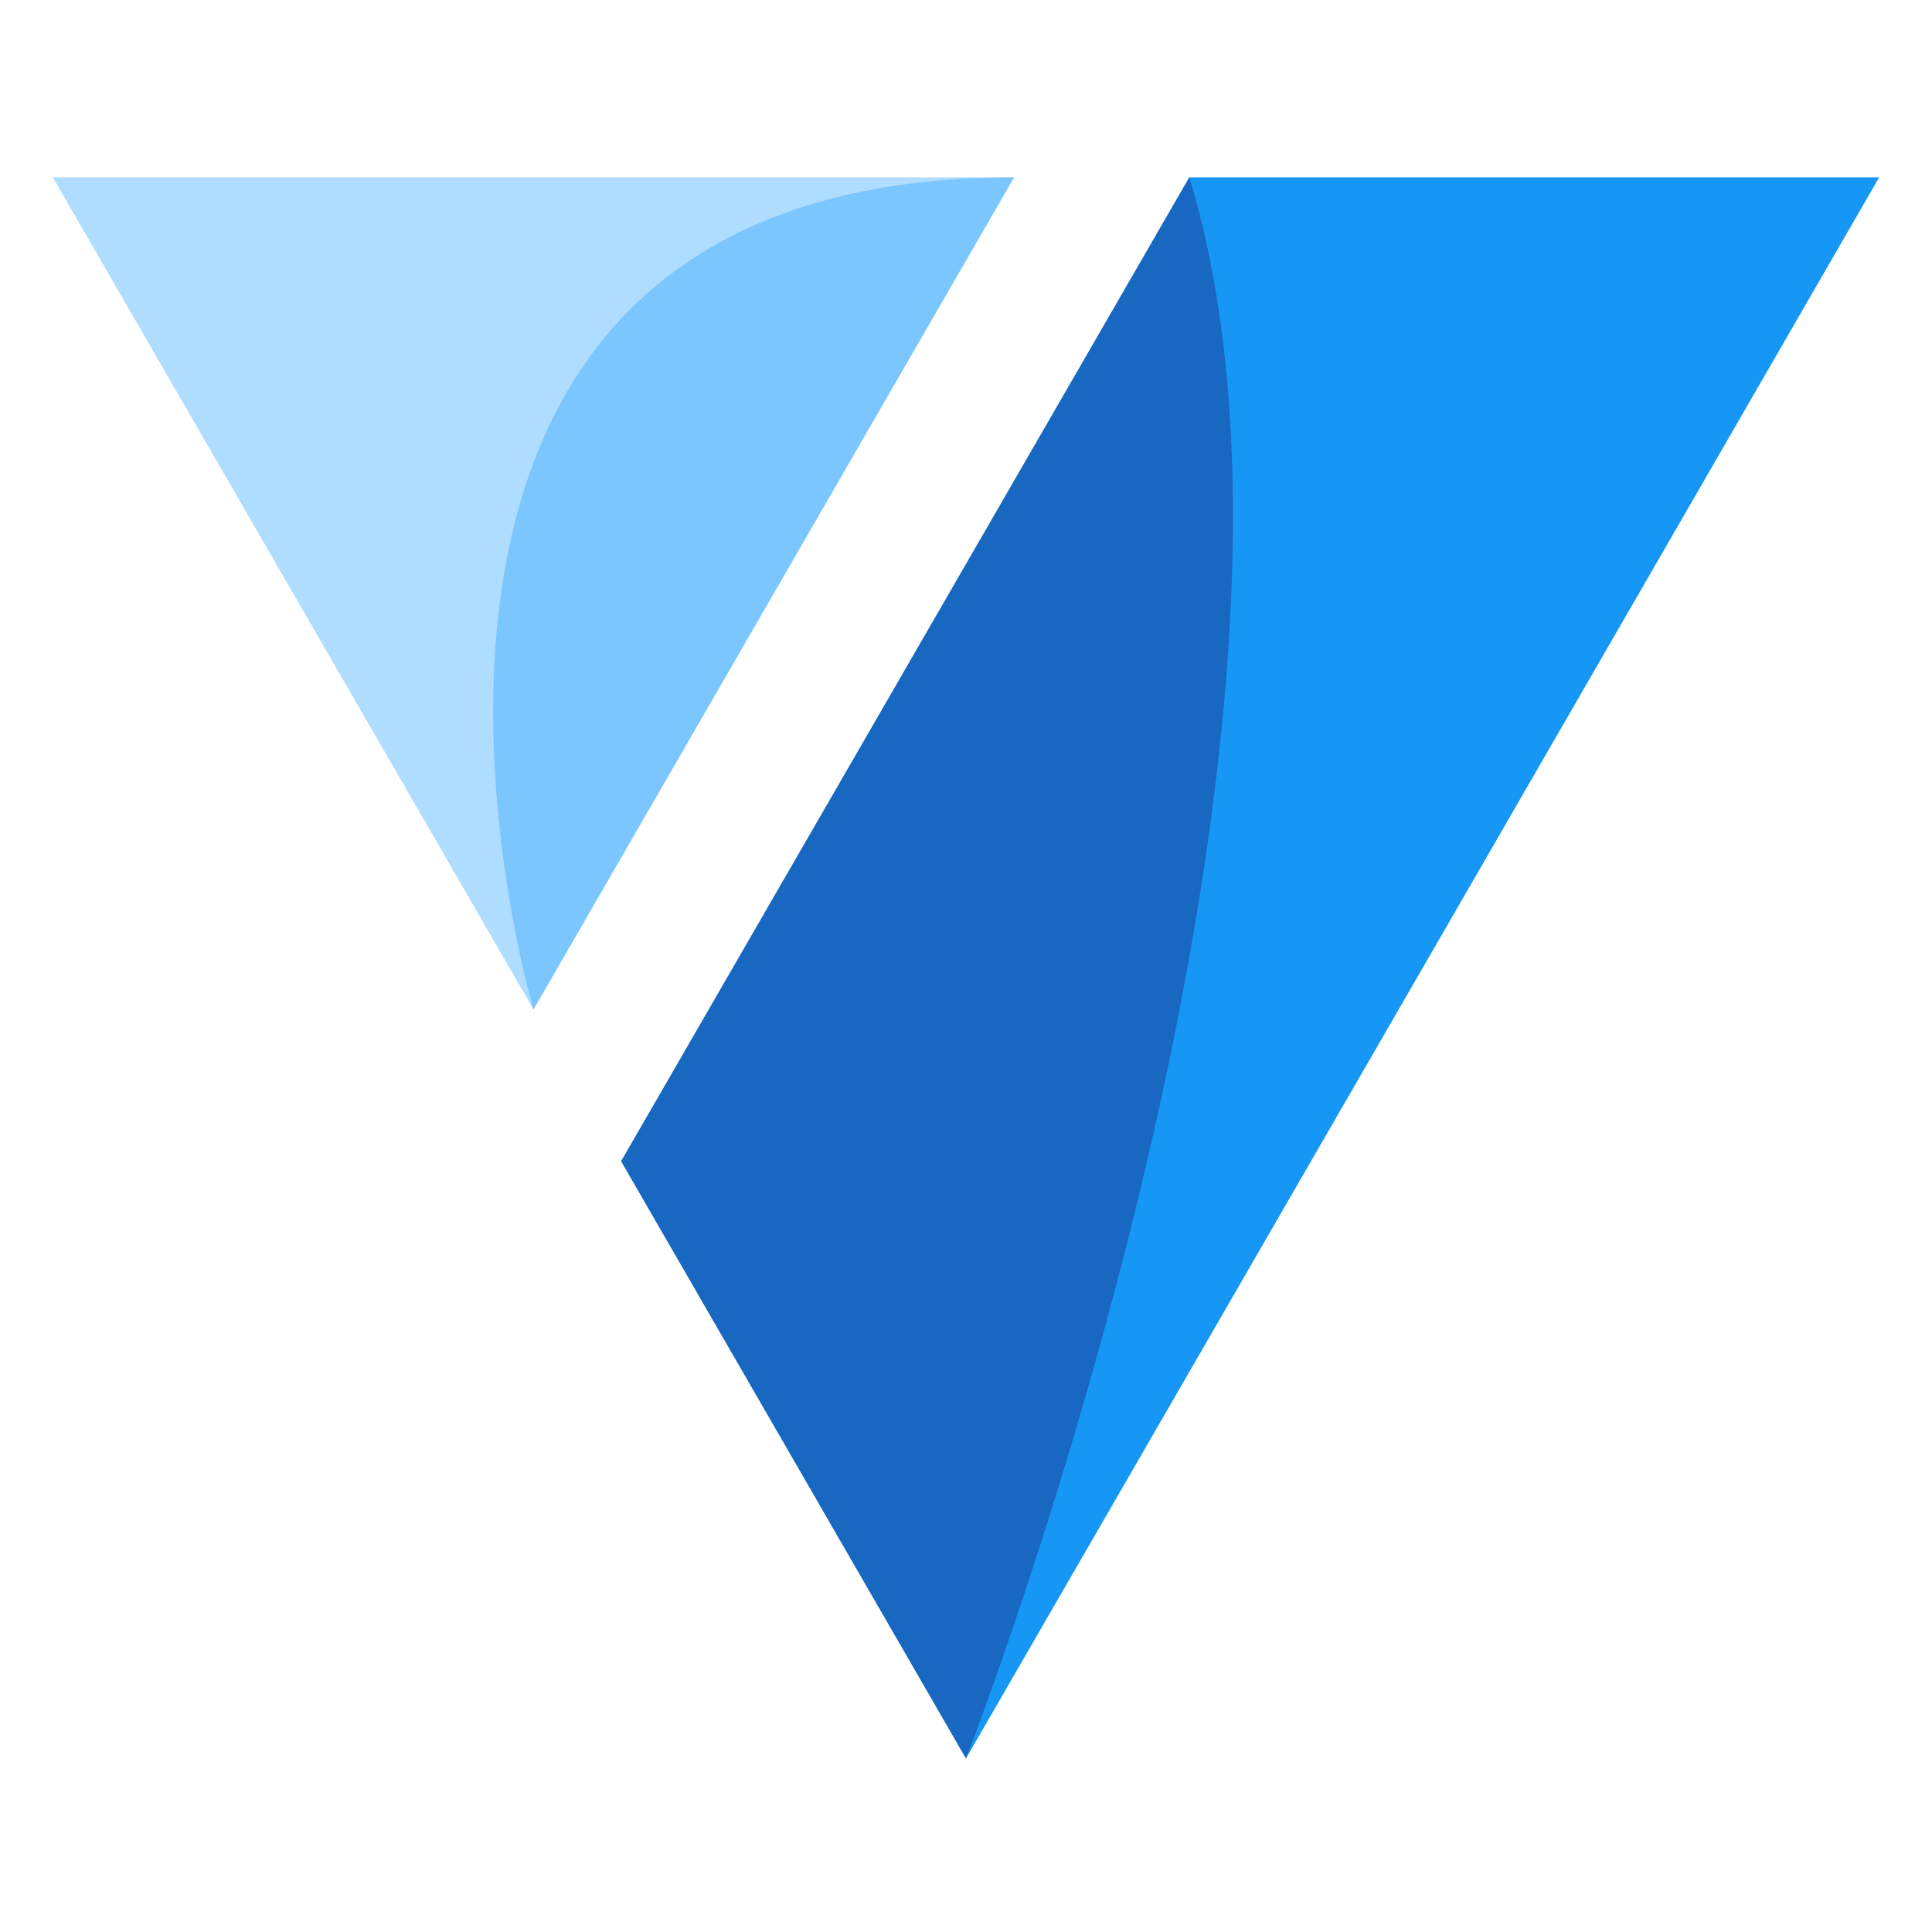
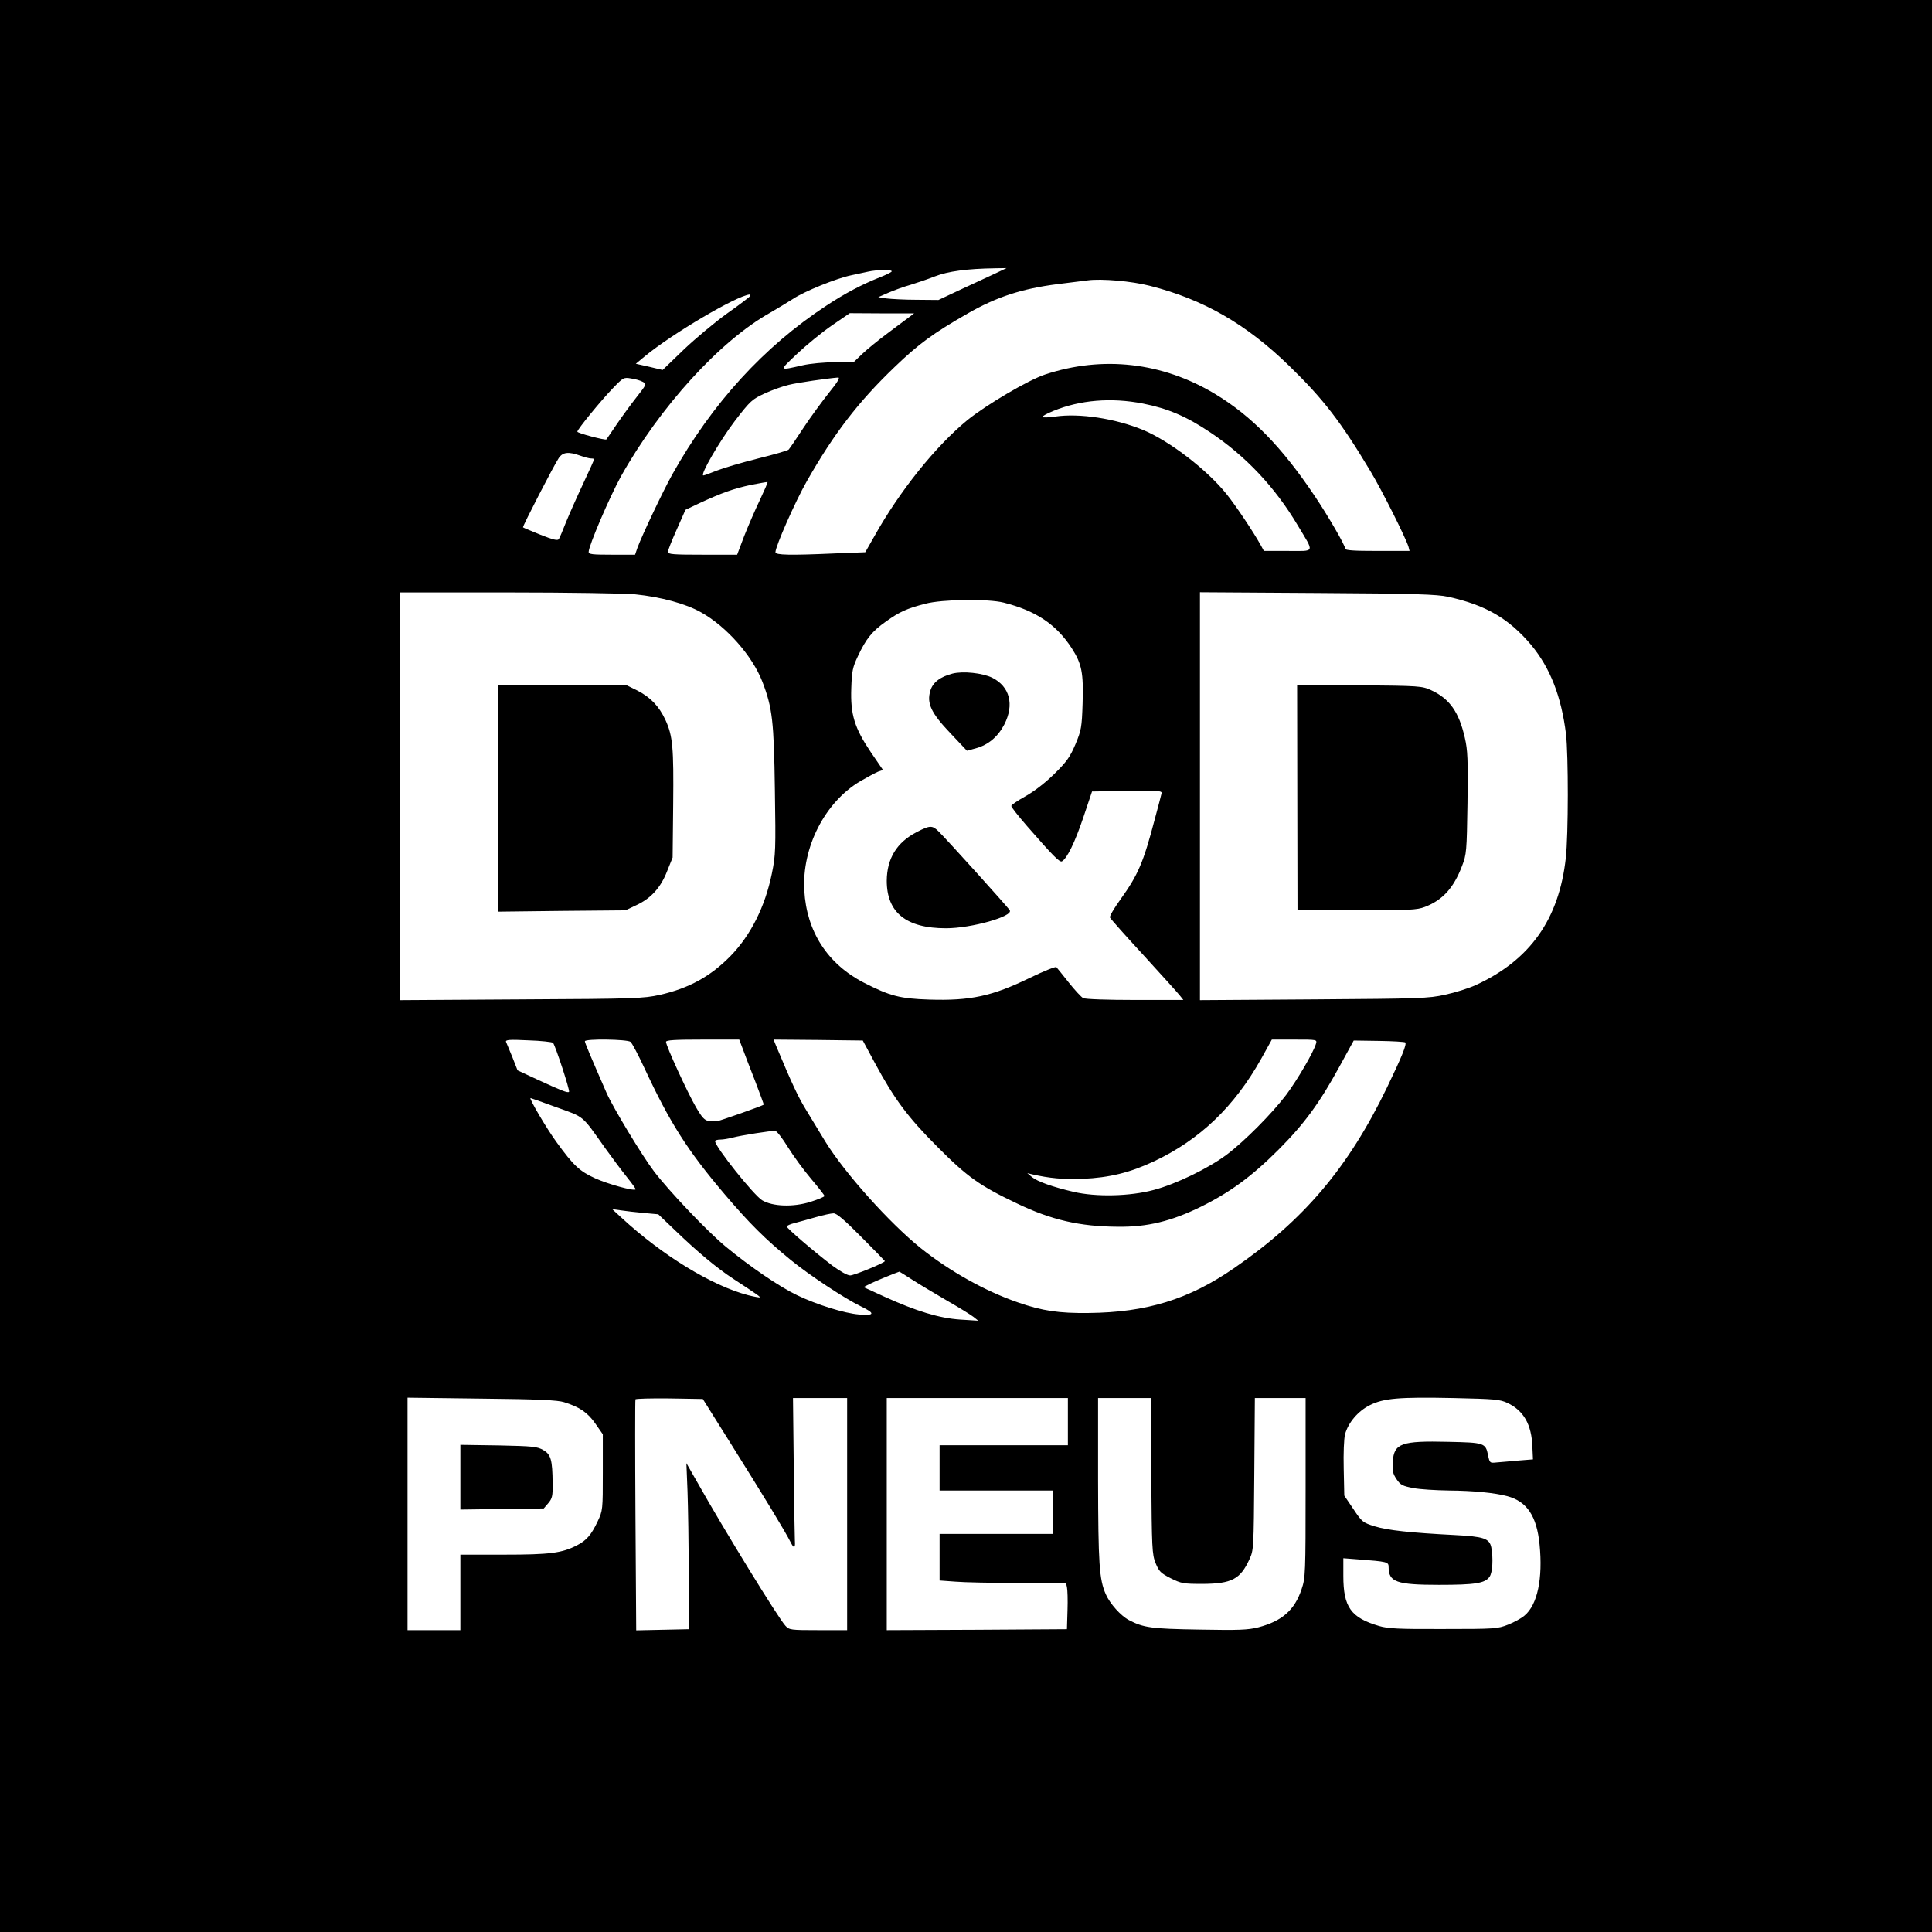
- <svg xmlns="http://www.w3.org/2000/svg" width="512" height="512" viewBox="0 0 512 512" fill="none">
-   <path d="M261.126 140.65L164.624 307.732L256.001 466L377.028 256.5L498.001 47H315.192L261.126 140.65Z" fill="#1697F6" />
-   <path d="M135.027 256.5L141.365 267.518L231.64 111.178L268.731 47H256H14L135.027 256.5Z" fill="#AEDDFF" />
-   <path d="M315.191 47C360.935 197.446 256 466 256 466L164.624 307.732L315.191 47Z" fill="#1867C0" />
-   <path d="M268.731 47C76.003 47 141.366 267.518 141.366 267.518L268.731 47Z" fill="#7BC6FF" />
+ <svg xmlns="http://www.w3.org/2000/svg" version="1.0" width="1024pt" height="1024pt" viewBox="0 0 1024 1024" preserveAspectRatio="xMidYMid meet">
+   <g transform="translate(0,1024) scale(0.1,-0.1)" fill="#000000" stroke="none">
+     <path d="M0 5120 l0 -5120 5120 0 5120 0 0 5120 0 5120 -5120 0 -5120 0 0 -5120z m5272 3669 c-35 -16 -116 -54 -181 -84 l-117 -55 -115 1 c-63 0 -134 4 -159 7 l-45 7 55 24 c30 13 82 32 115 41 33 10 92 30 130 45 69 27 171 41 320 43 l60 1 -63 -30z m-546 12 c-3 -5 -32 -19 -63 -31 -95 -38 -183 -84 -283 -150 -332 -218 -605 -517 -817 -895 -51 -92 -159 -320 -184 -387 l-13 -38 -123 0 c-104 0 -123 2 -123 15 0 32 111 291 170 398 207 370 526 721 793 870 36 21 89 53 119 72 61 41 232 110 310 126 29 6 69 15 88 19 48 11 132 12 126 1z m1369 -76 c284 -72 511 -203 739 -425 181 -176 273 -296 430 -558 63 -105 185 -349 201 -399 l6 -23 -170 0 c-128 0 -171 3 -171 12 0 17 -91 174 -161 278 -175 261 -335 425 -529 542 -279 168 -596 204 -901 103 -90 -30 -312 -161 -412 -242 -168 -138 -359 -376 -492 -614 l-49 -86 -155 -6 c-246 -11 -321 -9 -321 6 0 31 105 269 166 376 144 253 273 421 466 606 127 122 203 178 388 284 152 87 286 131 475 155 72 9 144 18 160 20 72 10 234 -4 330 -29z m-2120 -55 c-3 -5 -58 -47 -122 -92 -64 -46 -167 -132 -229 -191 l-112 -108 -71 17 -71 16 47 39 c145 120 486 321 556 328 5 1 5 -3 2 -9z m841 -113 c-17 -12 -68 -51 -115 -86 -47 -35 -106 -83 -131 -107 l-46 -44 -99 0 c-55 0 -131 -7 -170 -16 -129 -29 -128 -32 -30 61 50 47 133 115 184 150 l95 65 170 -1 171 0 -29 -22z m-1409 -341 c21 -11 21 -12 -33 -81 -30 -38 -78 -104 -106 -145 -28 -41 -52 -77 -54 -79 -5 -6 -154 33 -154 41 0 12 126 166 189 231 54 56 57 58 96 51 22 -3 50 -11 62 -18z m988 -56 c-35 -44 -97 -128 -136 -187 -39 -60 -75 -112 -79 -116 -4 -5 -77 -26 -162 -47 -84 -21 -182 -50 -218 -64 -35 -14 -67 -26 -72 -26 -20 0 87 184 167 289 83 108 92 115 159 146 39 18 96 38 126 45 47 12 210 35 262 39 12 1 -2 -24 -47 -79z m1663 -59 c131 -26 229 -67 357 -153 187 -125 343 -290 463 -492 90 -150 95 -136 -52 -136 l-127 0 -17 31 c-37 67 -131 208 -180 269 -103 129 -302 282 -443 341 -148 61 -338 90 -467 71 -34 -5 -65 -6 -67 -2 -2 4 24 18 58 32 142 58 306 72 475 39z m-2983 -276 c22 -8 48 -15 58 -15 9 0 17 -2 17 -3 0 -2 -26 -60 -58 -128 -32 -68 -73 -160 -91 -204 -17 -44 -35 -86 -39 -92 -6 -10 -30 -4 -98 23 -49 20 -90 37 -92 39 -4 4 166 333 190 368 22 31 51 34 113 12z m952 -236 c-25 -52 -62 -138 -83 -191 l-37 -98 -184 0 c-154 0 -183 2 -183 15 0 8 21 61 47 119 l46 104 76 36 c119 55 179 76 271 96 47 9 86 16 88 15 2 -2 -17 -45 -41 -96z m-661 -499 c138 -14 269 -50 349 -95 135 -75 273 -231 326 -369 53 -138 61 -210 66 -572 5 -318 4 -347 -16 -444 -36 -176 -112 -327 -219 -437 -106 -108 -220 -171 -375 -206 -87 -19 -127 -21 -734 -24 l-643 -4 0 1080 0 1081 574 0 c317 0 618 -5 672 -10z m4309 -13 c201 -44 323 -116 441 -256 100 -121 159 -271 184 -471 13 -111 13 -535 -1 -658 -36 -325 -190 -541 -477 -673 -37 -17 -110 -40 -162 -51 -89 -20 -133 -21 -697 -25 l-603 -4 0 1081 0 1081 623 -4 c515 -3 634 -7 692 -20z m-2355 -31 c170 -43 278 -115 360 -241 54 -84 63 -130 58 -293 -4 -127 -7 -143 -38 -217 -29 -68 -46 -92 -113 -158 -49 -48 -108 -93 -153 -118 -41 -23 -74 -45 -74 -51 0 -6 38 -54 84 -107 138 -158 173 -194 185 -186 27 16 68 100 112 230 l47 140 187 3 c174 2 186 1 181 -15 -2 -10 -18 -70 -35 -133 -61 -233 -89 -297 -183 -428 -33 -46 -58 -88 -55 -95 3 -7 83 -97 179 -201 95 -104 181 -199 191 -212 l19 -24 -257 0 c-144 0 -264 4 -274 10 -10 5 -44 42 -76 82 -32 40 -61 77 -66 82 -4 4 -67 -21 -141 -57 -199 -97 -315 -122 -533 -115 -156 5 -208 19 -347 90 -192 99 -303 271 -315 488 -13 229 109 468 296 579 38 22 81 45 95 51 l26 9 -65 95 c-86 128 -108 199 -103 338 3 91 7 111 35 170 43 92 75 132 149 184 71 51 111 69 208 94 89 24 332 27 416 6z m-2389 -2333 c12 -13 91 -254 85 -260 -7 -7 -40 6 -172 67 l-101 47 -27 69 c-16 38 -31 75 -34 82 -4 11 18 13 118 8 68 -2 126 -9 131 -13z m411 5 c8 -7 41 -69 73 -138 135 -290 228 -437 426 -670 131 -154 213 -236 350 -348 95 -78 285 -204 372 -246 77 -37 74 -50 -10 -43 -77 6 -224 52 -328 102 -96 46 -252 153 -379 258 -98 81 -301 295 -380 399 -63 83 -217 338 -251 415 -87 199 -115 266 -115 274 0 14 224 11 242 -3z m594 -35 c10 -27 39 -104 66 -172 26 -68 47 -125 46 -126 -11 -8 -231 -85 -245 -87 -63 -5 -71 0 -115 75 -44 76 -158 323 -158 345 0 9 45 12 194 12 l194 0 18 -47z m701 -77 c103 -191 174 -287 333 -446 157 -158 223 -205 421 -299 181 -87 333 -122 534 -123 156 -2 283 29 440 106 152 75 269 160 410 301 137 137 218 247 325 443 l75 137 134 -2 c74 -1 136 -5 139 -8 9 -9 -16 -72 -97 -240 -205 -424 -441 -703 -811 -957 -239 -165 -462 -234 -770 -237 -156 -2 -246 11 -375 56 -174 60 -361 165 -514 287 -166 133 -405 400 -507 566 -32 52 -79 130 -105 173 -40 66 -71 132 -156 335 l-13 32 236 -2 237 -3 64 -119z m2338 102 c-14 -47 -99 -192 -158 -271 -75 -99 -221 -246 -314 -316 -97 -73 -270 -157 -388 -188 -126 -34 -306 -38 -425 -10 -112 26 -192 55 -220 78 l-25 21 25 -6 c92 -21 166 -28 268 -24 142 6 252 33 379 93 242 114 425 289 568 544 l56 101 120 0 c120 0 120 0 114 -22z m-4025 -337 c150 -54 131 -38 258 -217 35 -49 86 -117 114 -152 28 -35 49 -64 47 -66 -10 -10 -146 28 -213 58 -84 38 -116 68 -206 192 -52 71 -148 234 -138 234 2 0 64 -22 138 -49z m1226 -211 c29 -47 84 -122 123 -168 39 -46 71 -87 71 -91 0 -4 -33 -18 -74 -31 -92 -29 -200 -25 -256 8 -45 27 -250 284 -250 314 0 4 12 8 28 8 15 0 43 5 63 10 43 12 209 38 228 36 8 0 38 -39 67 -86z m-764 -349 l77 -7 88 -84 c119 -115 224 -202 308 -257 127 -83 145 -96 142 -99 -2 -2 -29 3 -61 11 -193 50 -457 212 -671 410 l-50 46 45 -6 c25 -4 80 -10 122 -14z m1153 -127 c69 -69 125 -127 125 -128 0 -9 -163 -76 -184 -76 -15 0 -53 22 -93 51 -96 73 -243 199 -243 208 0 5 19 13 43 19 23 6 74 20 112 31 39 11 80 20 93 20 16 1 58 -35 147 -125z m272 -228 c37 -24 120 -73 183 -110 63 -36 126 -75 140 -86 l25 -20 -95 6 c-111 7 -235 45 -404 122 l-109 50 33 17 c25 13 143 61 157 65 1 0 33 -20 70 -44z m3153 -652 c86 -41 128 -114 132 -234 l3 -65 -75 -6 c-41 -4 -93 -8 -115 -10 -39 -4 -39 -4 -48 38 -13 65 -19 67 -211 71 -249 6 -287 -8 -294 -104 -3 -50 0 -64 20 -94 21 -31 32 -36 88 -47 36 -7 121 -12 190 -13 128 -1 242 -12 309 -30 104 -28 156 -105 171 -256 18 -180 -11 -320 -80 -377 -16 -14 -56 -36 -87 -48 -55 -22 -71 -23 -343 -23 -238 -1 -294 2 -341 16 -149 44 -189 100 -189 265 l0 94 78 -6 c155 -12 162 -13 162 -41 0 -79 42 -94 267 -94 191 0 244 8 268 43 16 22 20 99 9 156 -10 47 -40 57 -194 65 -233 12 -355 25 -423 46 -64 20 -68 23 -114 92 l-48 71 -3 142 c-2 84 1 158 7 183 17 62 69 123 131 154 74 37 154 44 445 38 218 -5 244 -7 285 -26z m-5000 4 c83 -26 125 -55 166 -114 l39 -56 0 -202 c0 -199 0 -202 -28 -261 -33 -70 -59 -100 -108 -125 -80 -42 -146 -50 -388 -50 l-231 0 0 -200 0 -200 -140 0 -140 0 0 616 0 616 393 -5 c299 -3 403 -8 437 -19z m873 -203 c193 -308 296 -477 329 -542 16 -32 24 -28 21 10 -1 17 -4 195 -6 395 l-4 362 143 0 144 0 0 -615 0 -615 -153 0 c-146 0 -154 1 -174 23 -36 38 -325 508 -465 757 l-60 105 6 -150 c3 -82 6 -280 7 -440 l1 -290 -140 -3 -140 -3 -4 608 c-2 335 -2 611 0 616 2 4 83 6 180 5 l177 -3 138 -220z m1797 100 l0 -125 -340 0 -340 0 0 -120 0 -120 300 0 300 0 0 -115 0 -115 -300 0 -300 0 0 -124 0 -123 83 -6 c45 -4 196 -7 334 -7 l253 0 5 -22 c3 -13 5 -68 3 -123 l-3 -100 -477 -3 -478 -2 0 615 0 615 480 0 480 0 0 -125z m442 -287 c3 -385 4 -416 23 -463 18 -44 27 -53 80 -80 56 -28 67 -30 170 -30 153 1 199 25 247 130 23 49 23 58 26 453 l3 402 135 0 134 0 0 -475 c0 -455 -1 -478 -21 -537 -37 -112 -104 -170 -229 -203 -55 -14 -103 -16 -315 -12 -254 4 -294 10 -371 50 -44 23 -101 87 -123 137 -35 79 -40 160 -41 606 l0 434 139 0 140 0 3 -412z" />
+     <path d="M2640 6009 l0 -601 338 4 337 3 57 27 c78 36 130 93 164 181 l29 72 3 282 c3 301 -2 362 -41 447 -34 73 -79 120 -149 156 l-61 30 -339 0 -338 0 0 -601z" />
+     <path d="M6876 6013 l1 -598 314 0 c279 0 319 2 361 18 94 36 153 101 197 217 24 62 25 76 29 334 3 230 1 280 -14 345 -31 137 -81 208 -179 253 -48 22 -60 23 -380 26 l-330 3 1 -598z" />
+     <path d="M5049 6670 c-66 -17 -105 -47 -118 -91 -20 -67 4 -118 107 -226 l87 -92 48 13 c65 18 116 61 150 126 54 106 29 201 -64 248 -52 25 -154 36 -210 22z" />
+     <path d="M4859 5830 c-106 -55 -158 -140 -159 -258 0 -169 103 -252 314 -252 135 0 357 63 338 95 -8 15 -335 377 -376 417 -35 35 -47 34 -117 -2z" />
+     <path d="M2440 2410 l0 -171 221 3 221 3 24 28 c21 25 24 38 23 105 -1 124 -9 153 -49 176 -32 19 -55 21 -237 25 l-203 3 0 -172z" />
+   </g>
</svg>
